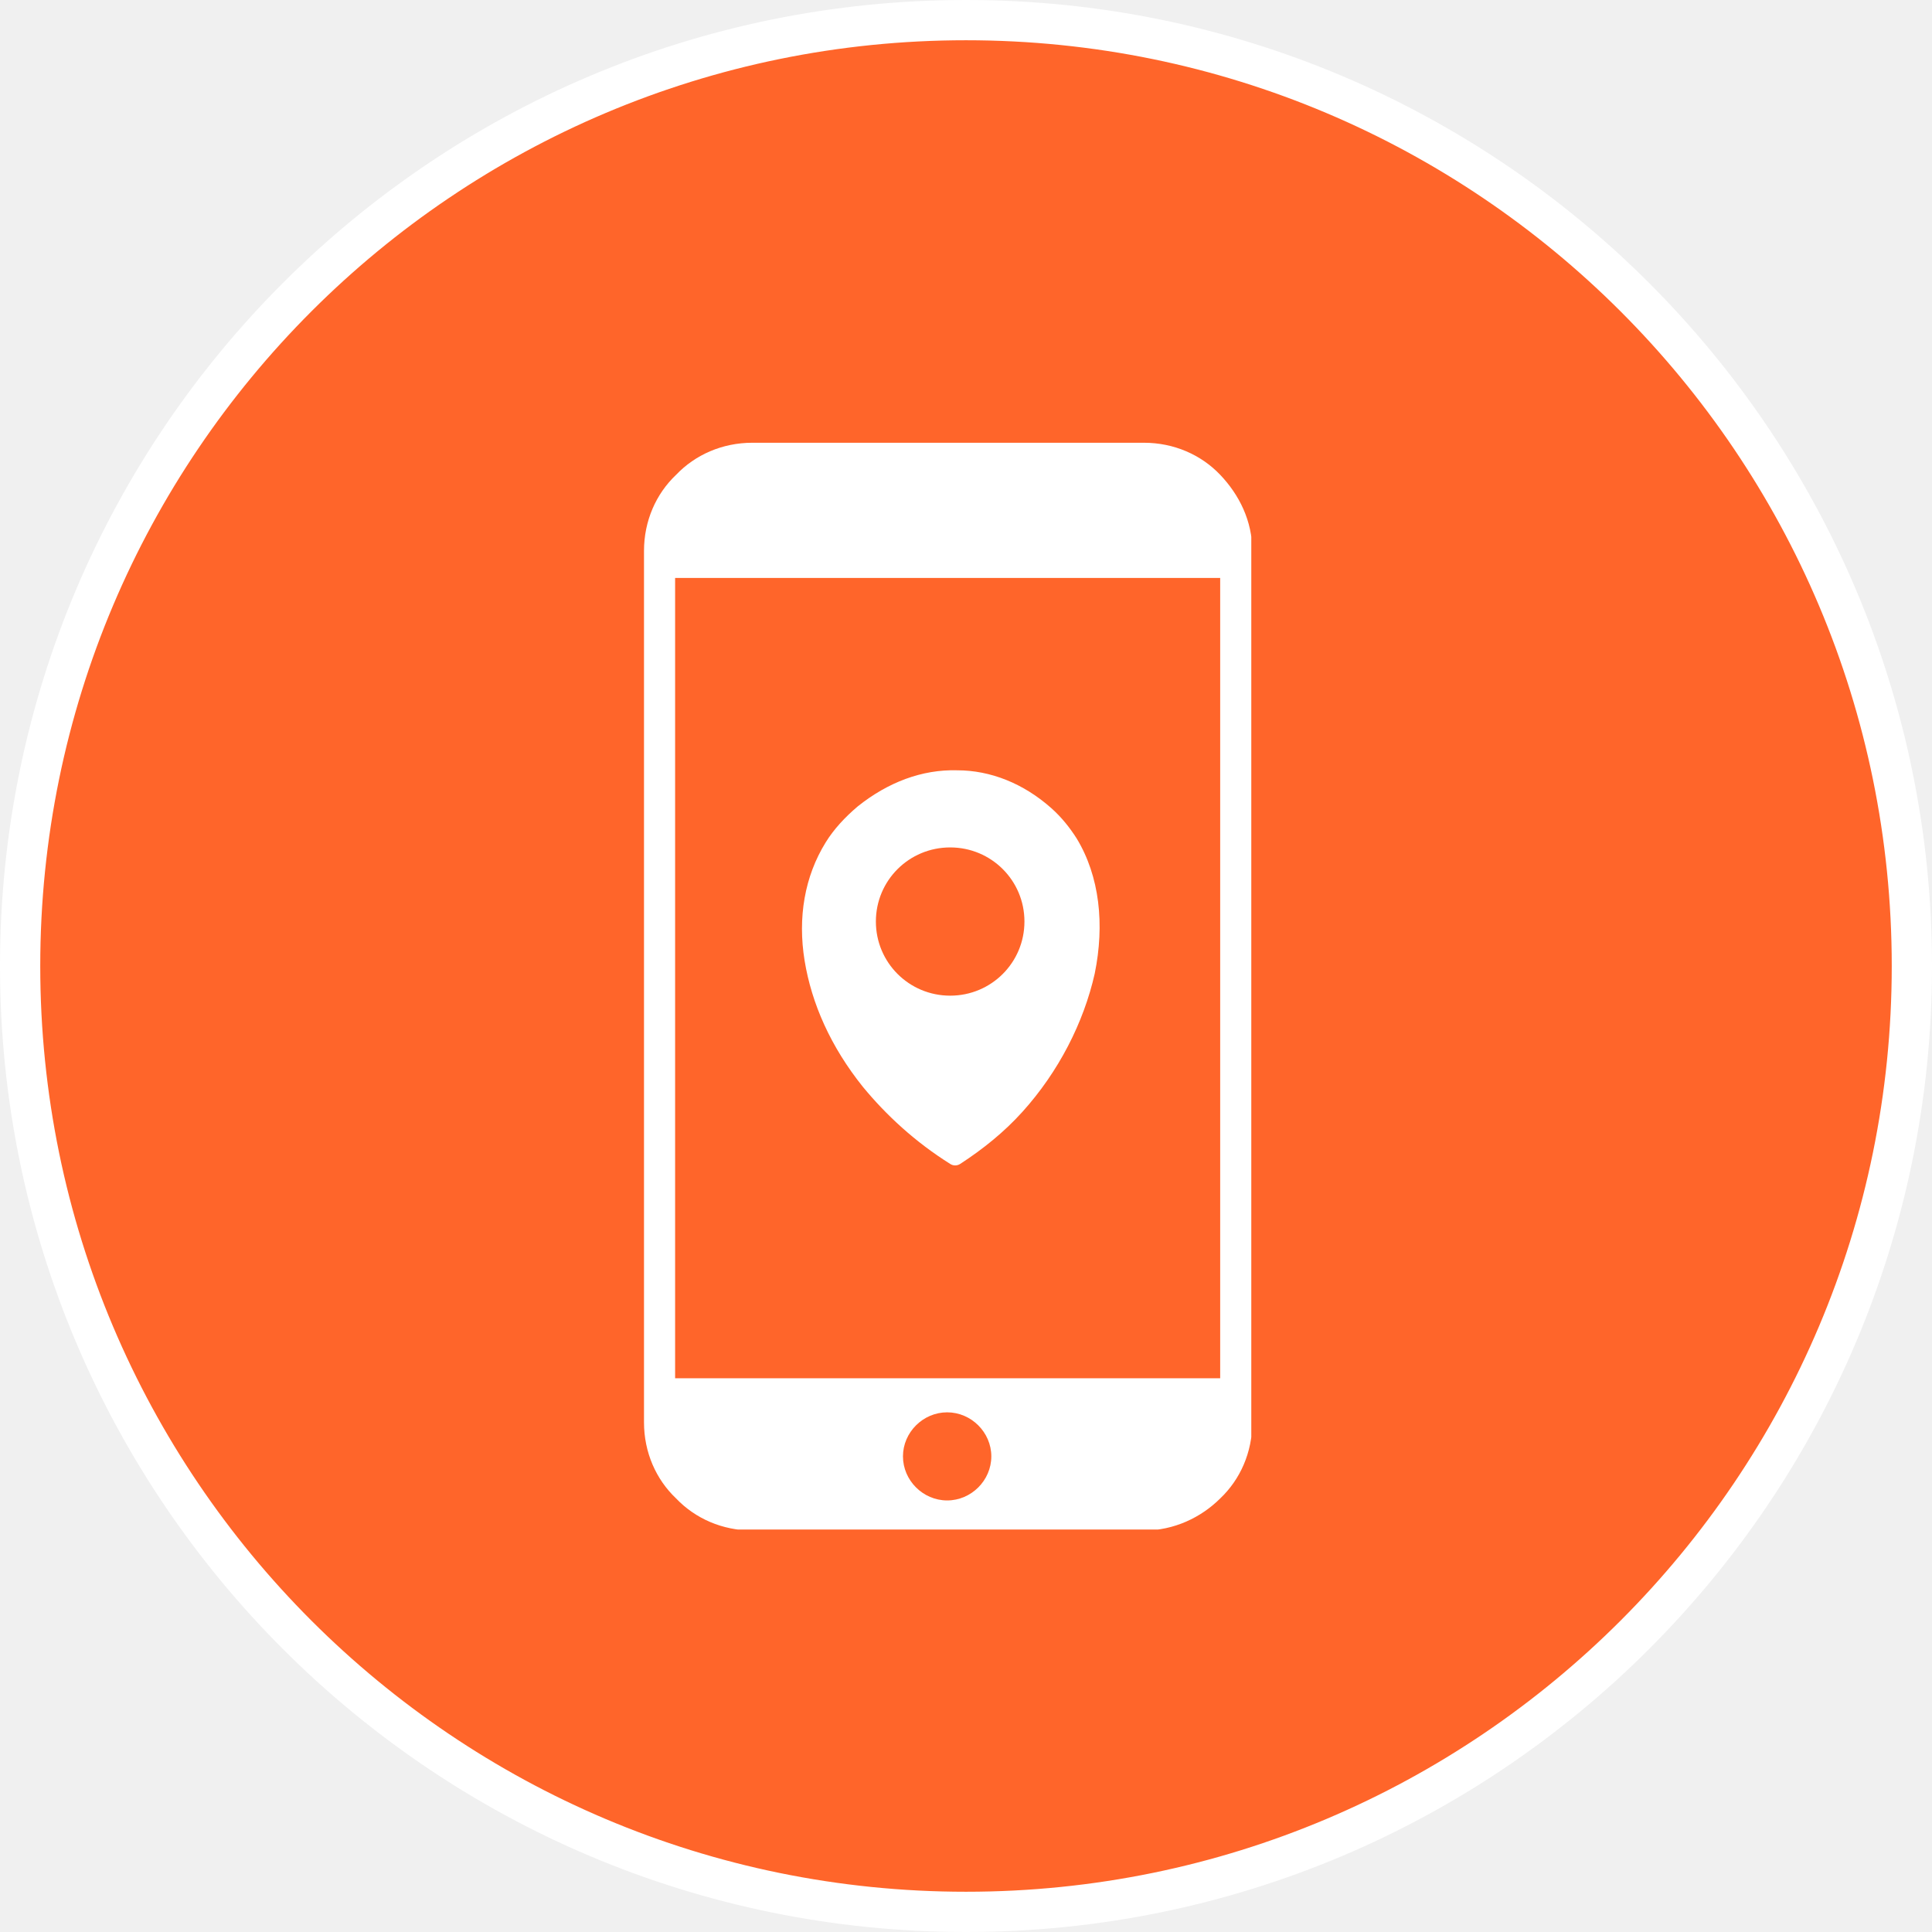
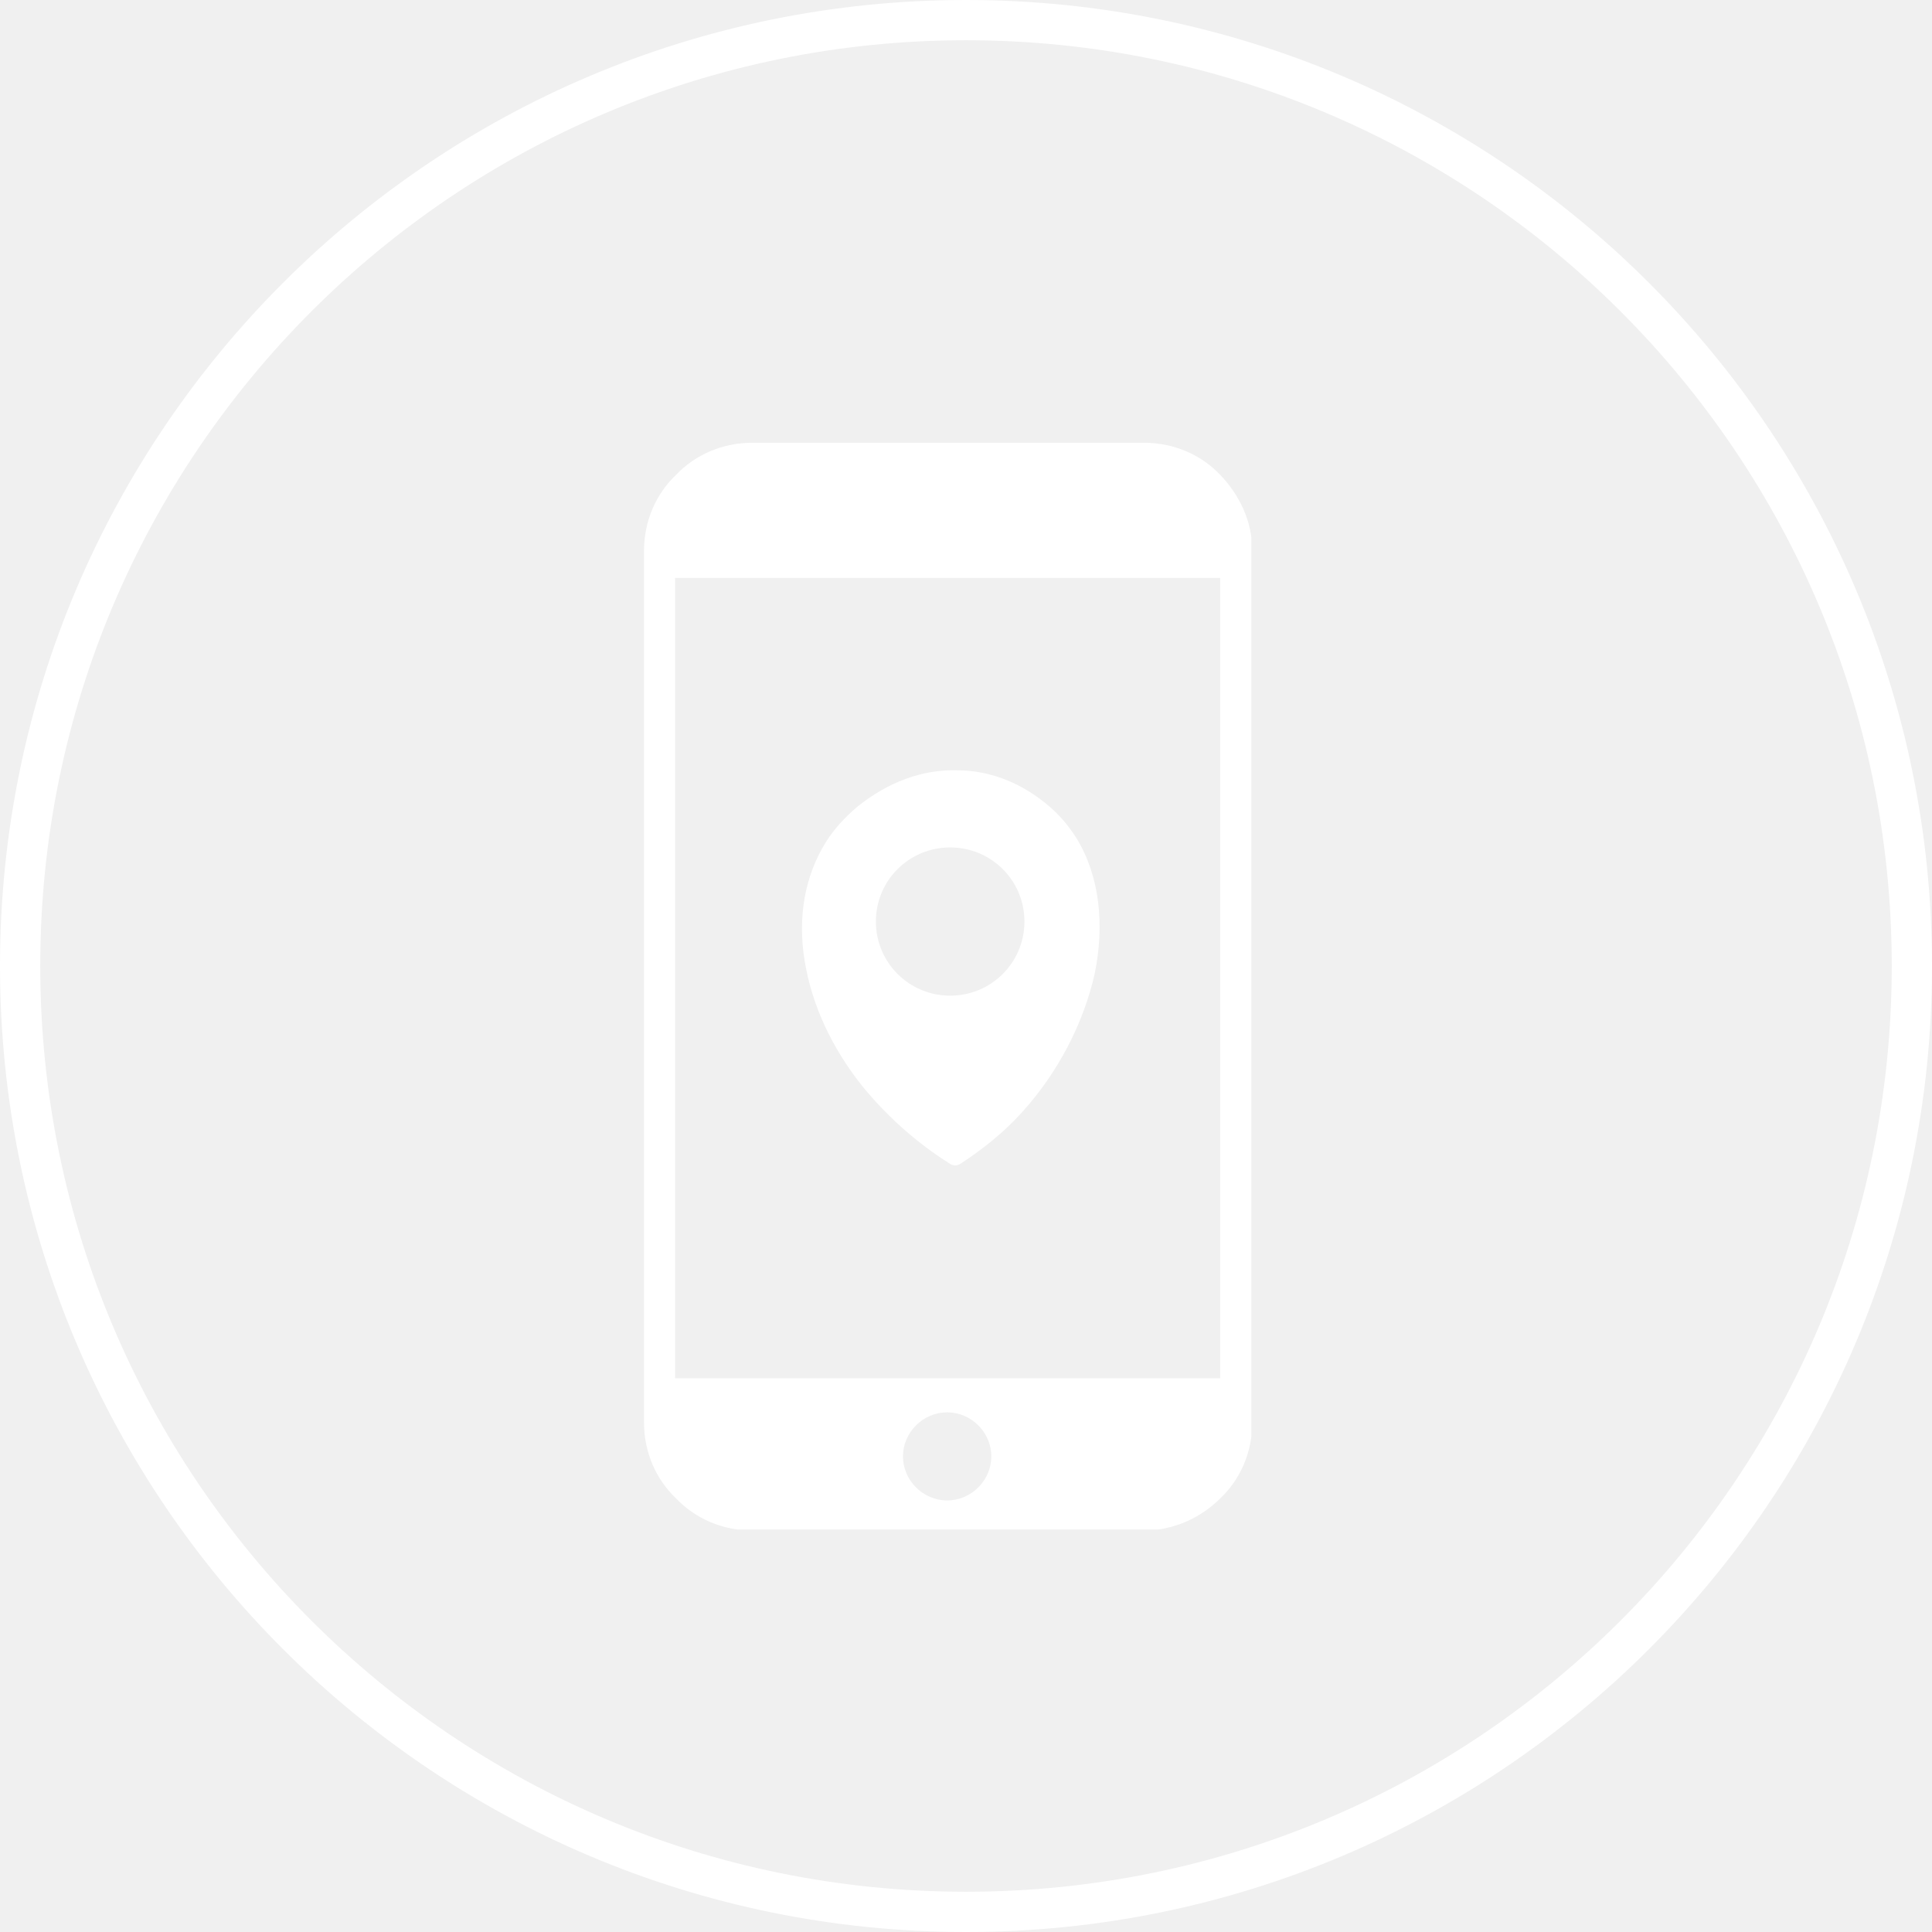
<svg xmlns="http://www.w3.org/2000/svg" width="48" height="48" viewBox="0 0 48 48" fill="none">
-   <circle cx="24" cy="24" r="23.5" fill="#FF652A" stroke="white" />
+   <circle cx="24" cy="24" r="23.5" stroke="white" />
  <g clip-path="url(#clip0_1768_3897)">
    <path fill-rule="evenodd" clip-rule="evenodd" d="M18.693 11H28.42C29.168 11 29.841 11.299 30.315 11.796C30.789 12.294 31.113 12.941 31.113 13.688V35.337C31.113 36.084 30.814 36.756 30.315 37.229C29.841 37.701 29.168 38.025 28.42 38.025H18.693C17.945 38.025 17.272 37.726 16.798 37.229C16.299 36.756 16 36.084 16 35.337V13.688C16 12.941 16.299 12.269 16.798 11.796C17.272 11.299 17.945 11 18.693 11ZM23.532 35.089C24.13 35.089 24.629 35.586 24.629 36.183C24.629 36.781 24.13 37.278 23.532 37.278C22.933 37.278 22.434 36.781 22.434 36.183C22.434 35.586 22.933 35.089 23.532 35.089ZM16.773 34.242H30.315V14.359H16.773V34.242Z" fill="white" />
    <path fill-rule="evenodd" clip-rule="evenodd" d="M25.402 27.623C24.953 28.121 24.43 28.544 23.856 28.917C23.781 28.967 23.681 28.967 23.607 28.917C22.734 28.37 22.01 27.698 21.437 27.001C20.639 26.006 20.165 24.936 19.99 23.866C19.816 22.796 19.99 21.775 20.514 20.929C20.713 20.606 20.988 20.307 21.312 20.033C22.06 19.436 22.908 19.113 23.781 19.138C24.604 19.138 25.427 19.461 26.125 20.083C26.375 20.307 26.574 20.556 26.749 20.83C27.322 21.775 27.447 22.97 27.198 24.189C26.923 25.409 26.3 26.628 25.402 27.623ZM23.607 21.054C24.629 21.054 25.452 21.875 25.452 22.895C25.452 23.915 24.629 24.737 23.607 24.737C22.584 24.737 21.761 23.915 21.761 22.895C21.761 21.875 22.584 21.054 23.607 21.054Z" fill="white" />
  </g>
  <defs>
    <clipPath id="clip0_1768_3897">
      <rect width="15.088" height="27" fill="white" transform="translate(16 11)" />
    </clipPath>
  </defs>
</svg>
